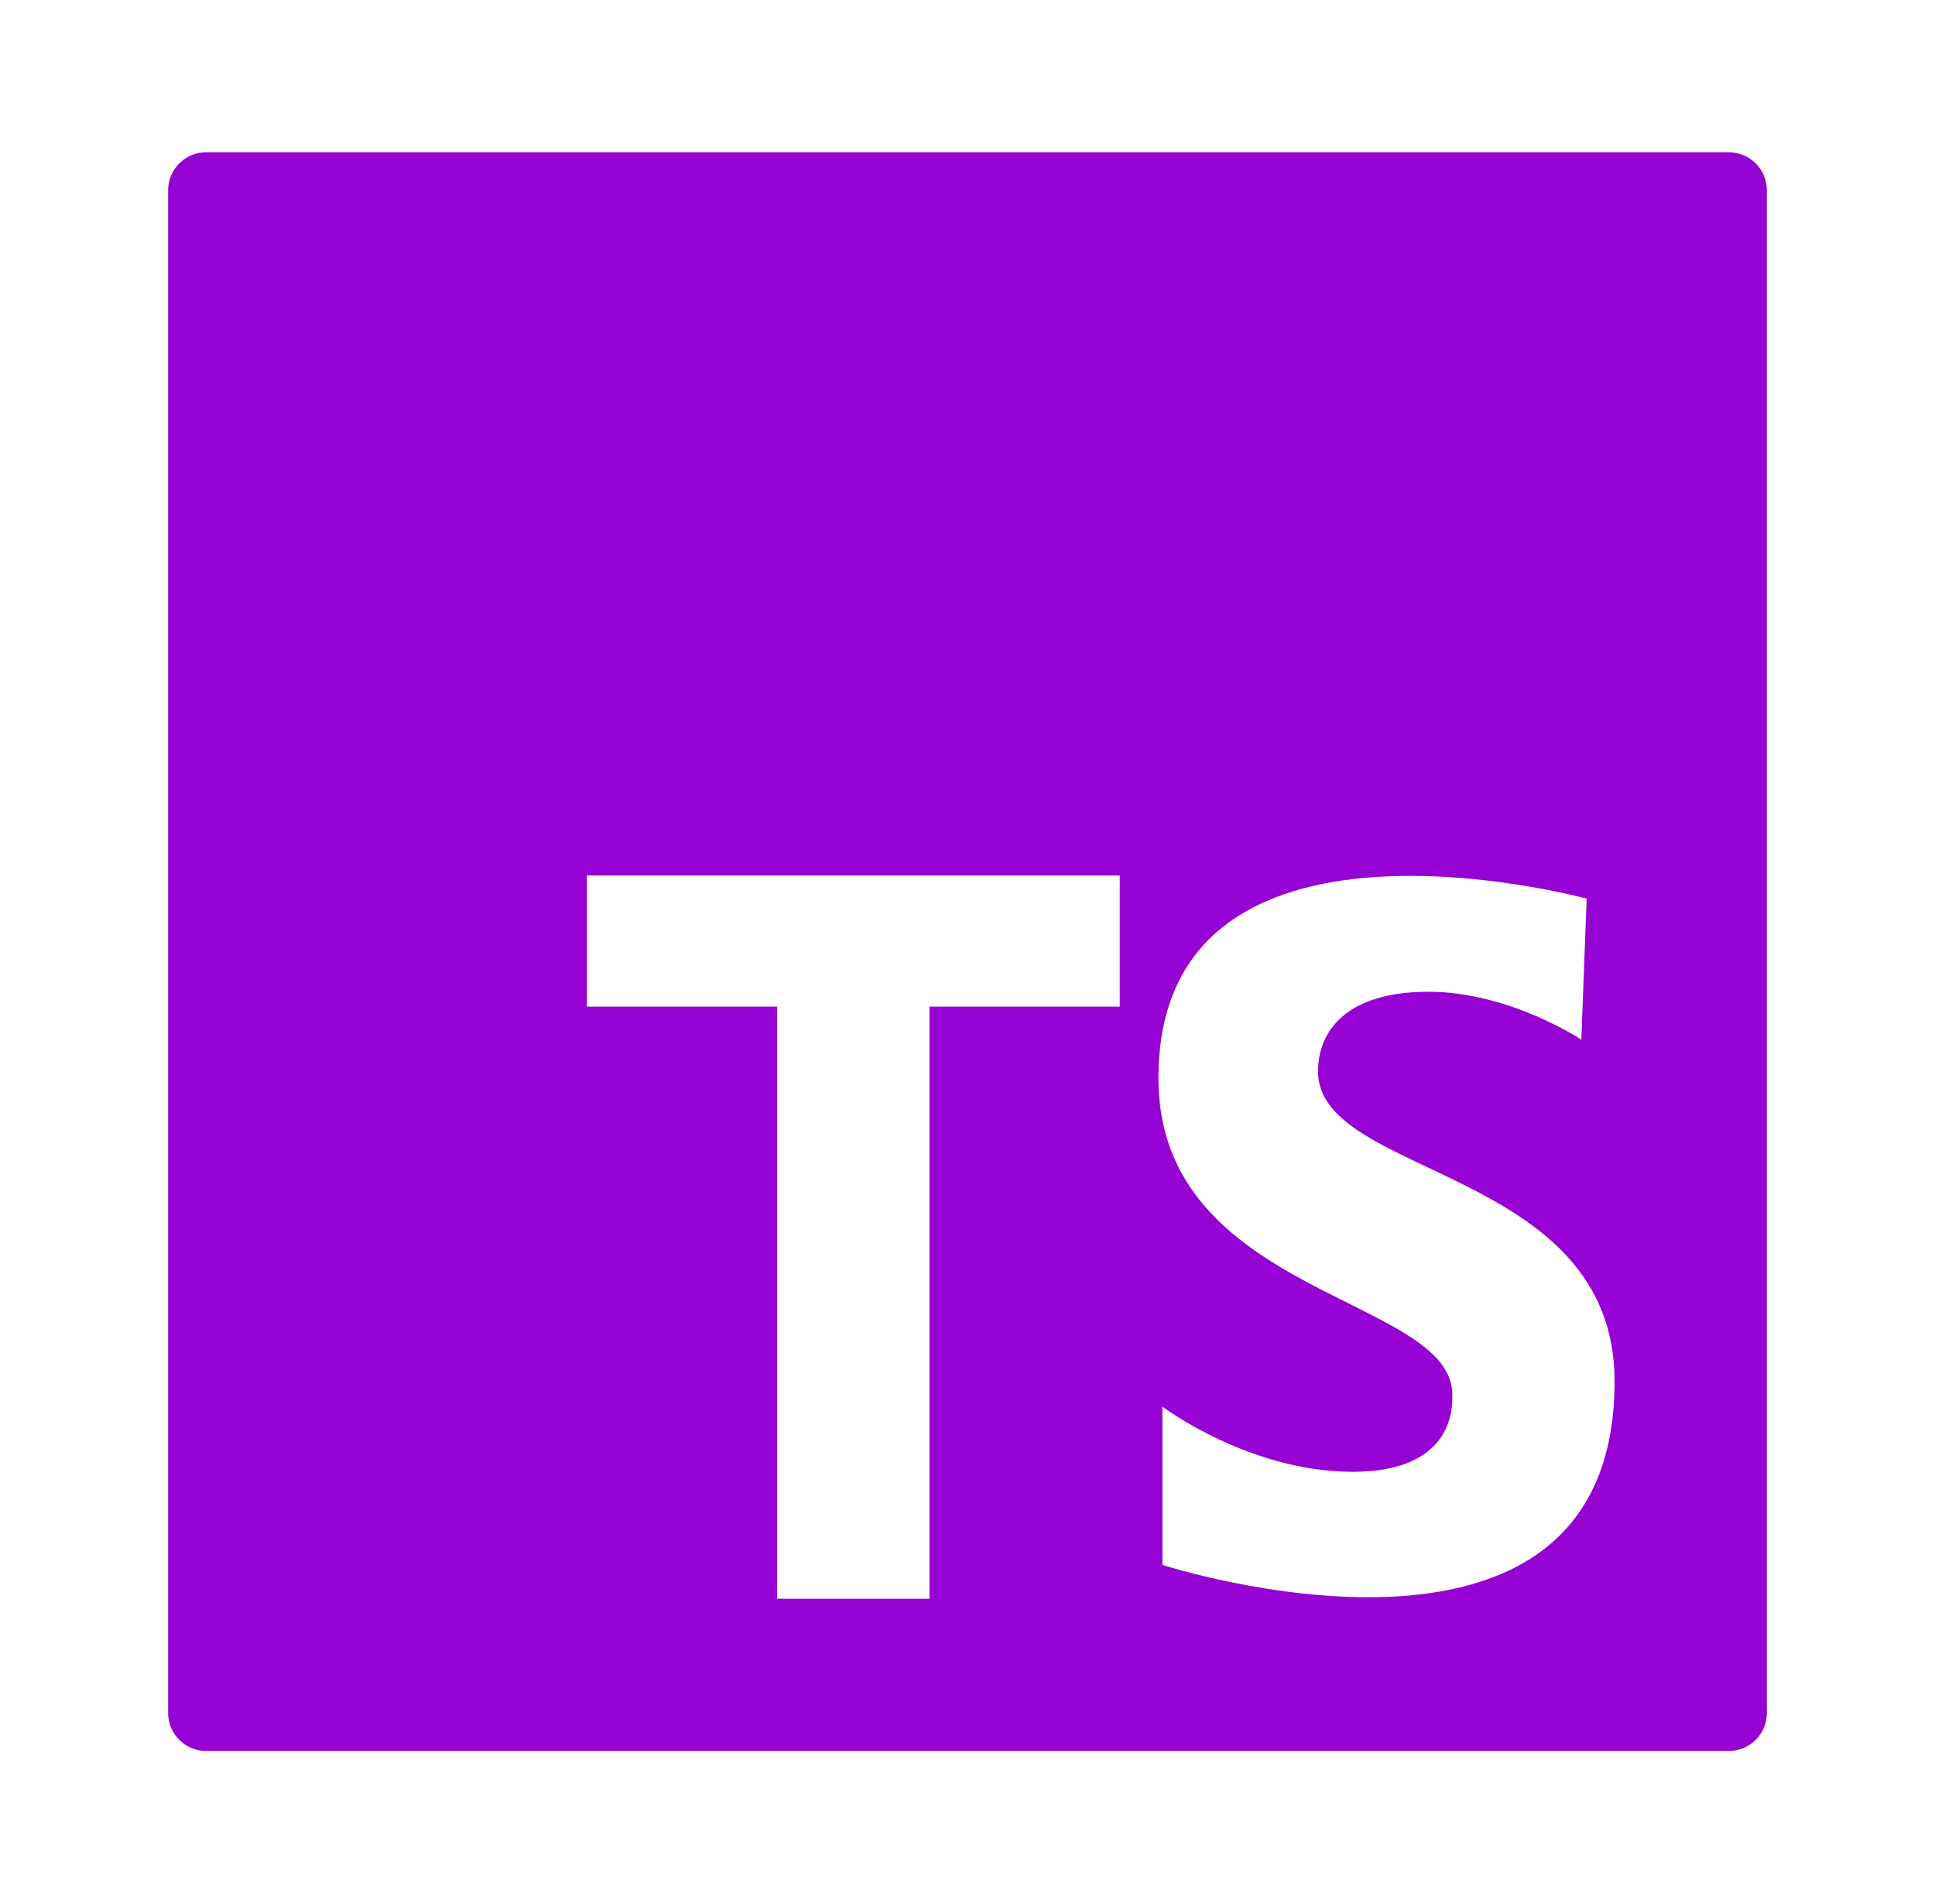
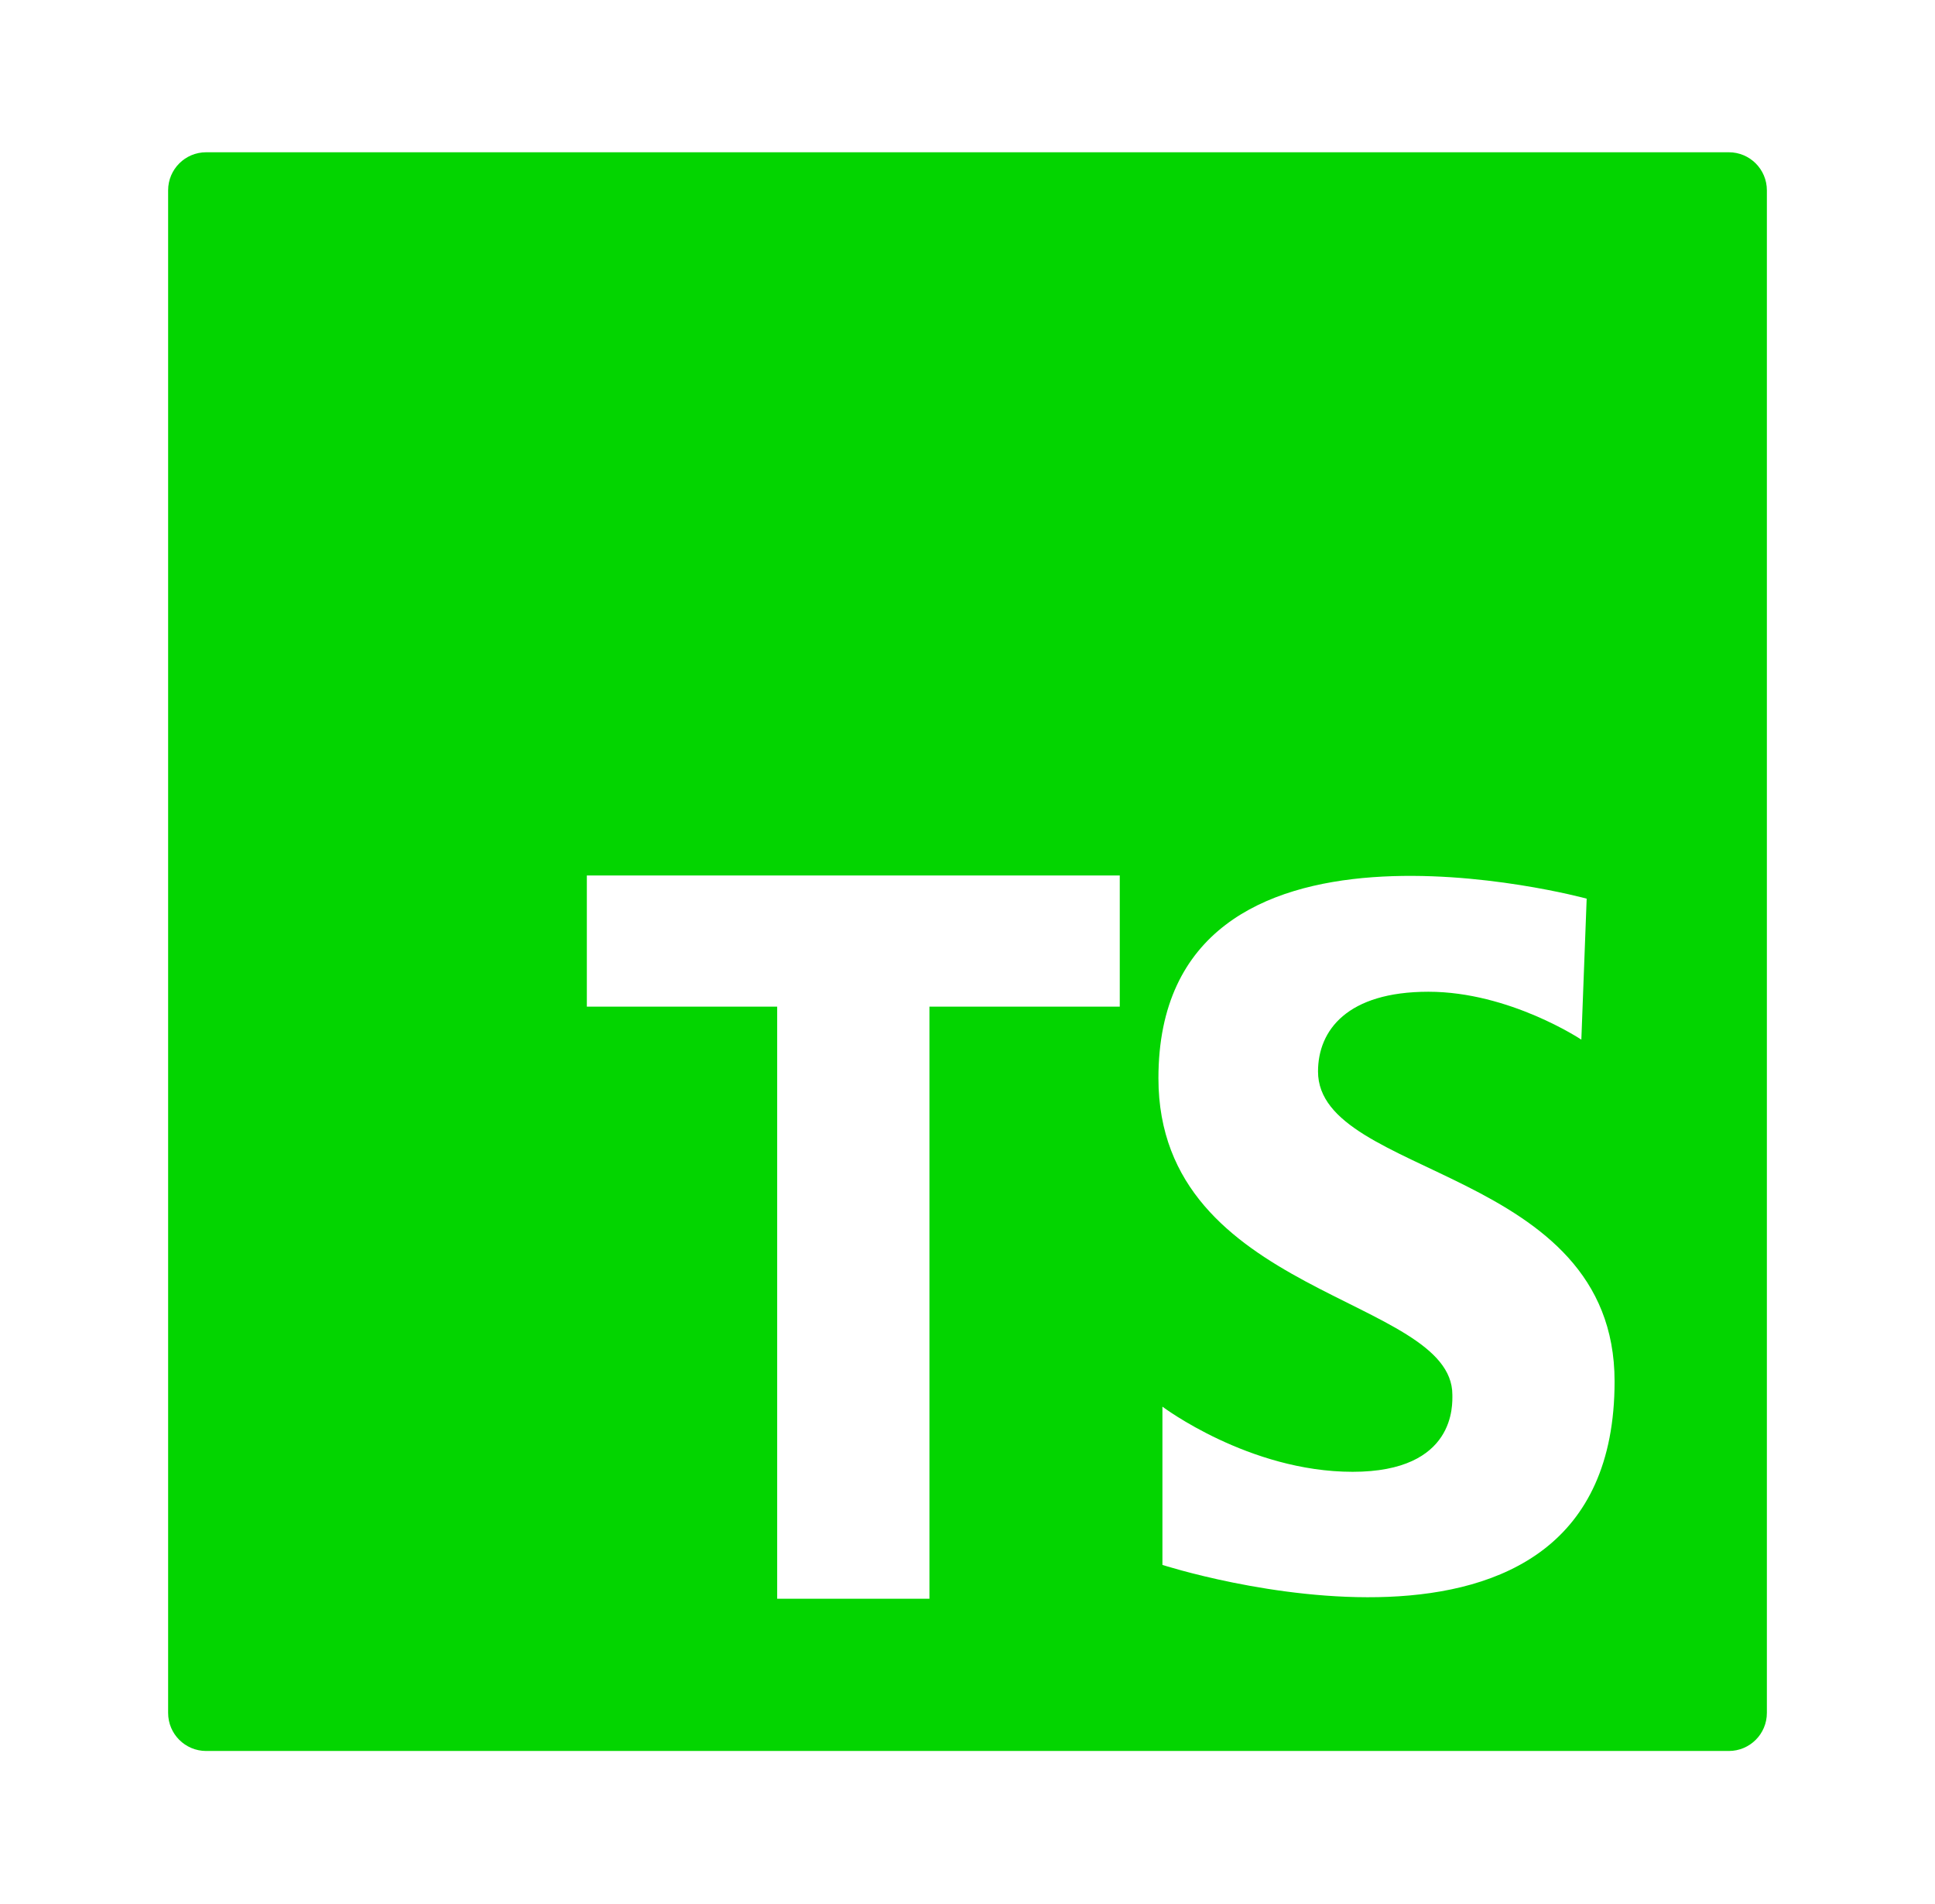
<svg xmlns="http://www.w3.org/2000/svg" width="61" height="60" viewBox="0 0 61 60" fill="none">
-   <path d="M54.5 4.8H6.5C5.836 4.8 5.3 5.338 5.3 6V54C5.3 54.663 5.836 55.2 6.5 55.2H54.5C55.164 55.2 55.7 54.663 55.7 54V6C55.7 5.338 55.164 4.8 54.5 4.8ZM35.3 31.734H29.3V50.4H24.5V31.734H18.5V27.6H35.3V31.734ZM36.645 49.334V44.345C36.645 44.345 39.37 46.399 42.64 46.399C45.91 46.399 45.784 44.261 45.784 43.968C45.784 40.865 36.519 40.865 36.519 33.99C36.519 24.641 50.019 28.33 50.019 28.33L49.851 32.775C49.851 32.775 47.587 31.265 45.03 31.265C42.472 31.265 41.55 32.48 41.55 33.78C41.55 37.134 50.899 36.799 50.899 43.549C50.9 53.946 36.645 49.334 36.645 49.334Z" fill="#9602D3" />
+   <path d="M54.5 4.8H6.5C5.836 4.8 5.3 5.338 5.3 6V54C5.3 54.663 5.836 55.2 6.5 55.2H54.5C55.164 55.2 55.7 54.663 55.7 54V6C55.7 5.338 55.164 4.8 54.5 4.8ZM35.3 31.734H29.3V50.4H24.5V31.734H18.5V27.6H35.3V31.734ZM36.645 49.334V44.345C36.645 44.345 39.37 46.399 42.641 46.399C45.91 46.399 45.785 44.261 45.785 43.968C45.785 40.865 36.519 40.865 36.519 33.99C36.519 24.641 50.019 28.33 50.019 28.33L49.851 32.775C49.851 32.775 47.587 31.265 45.03 31.265C42.472 31.265 41.55 32.48 41.55 33.78C41.55 37.134 50.899 36.799 50.899 43.549C50.9 53.946 36.645 49.334 36.645 49.334Z" fill="#03D500" />
</svg>
